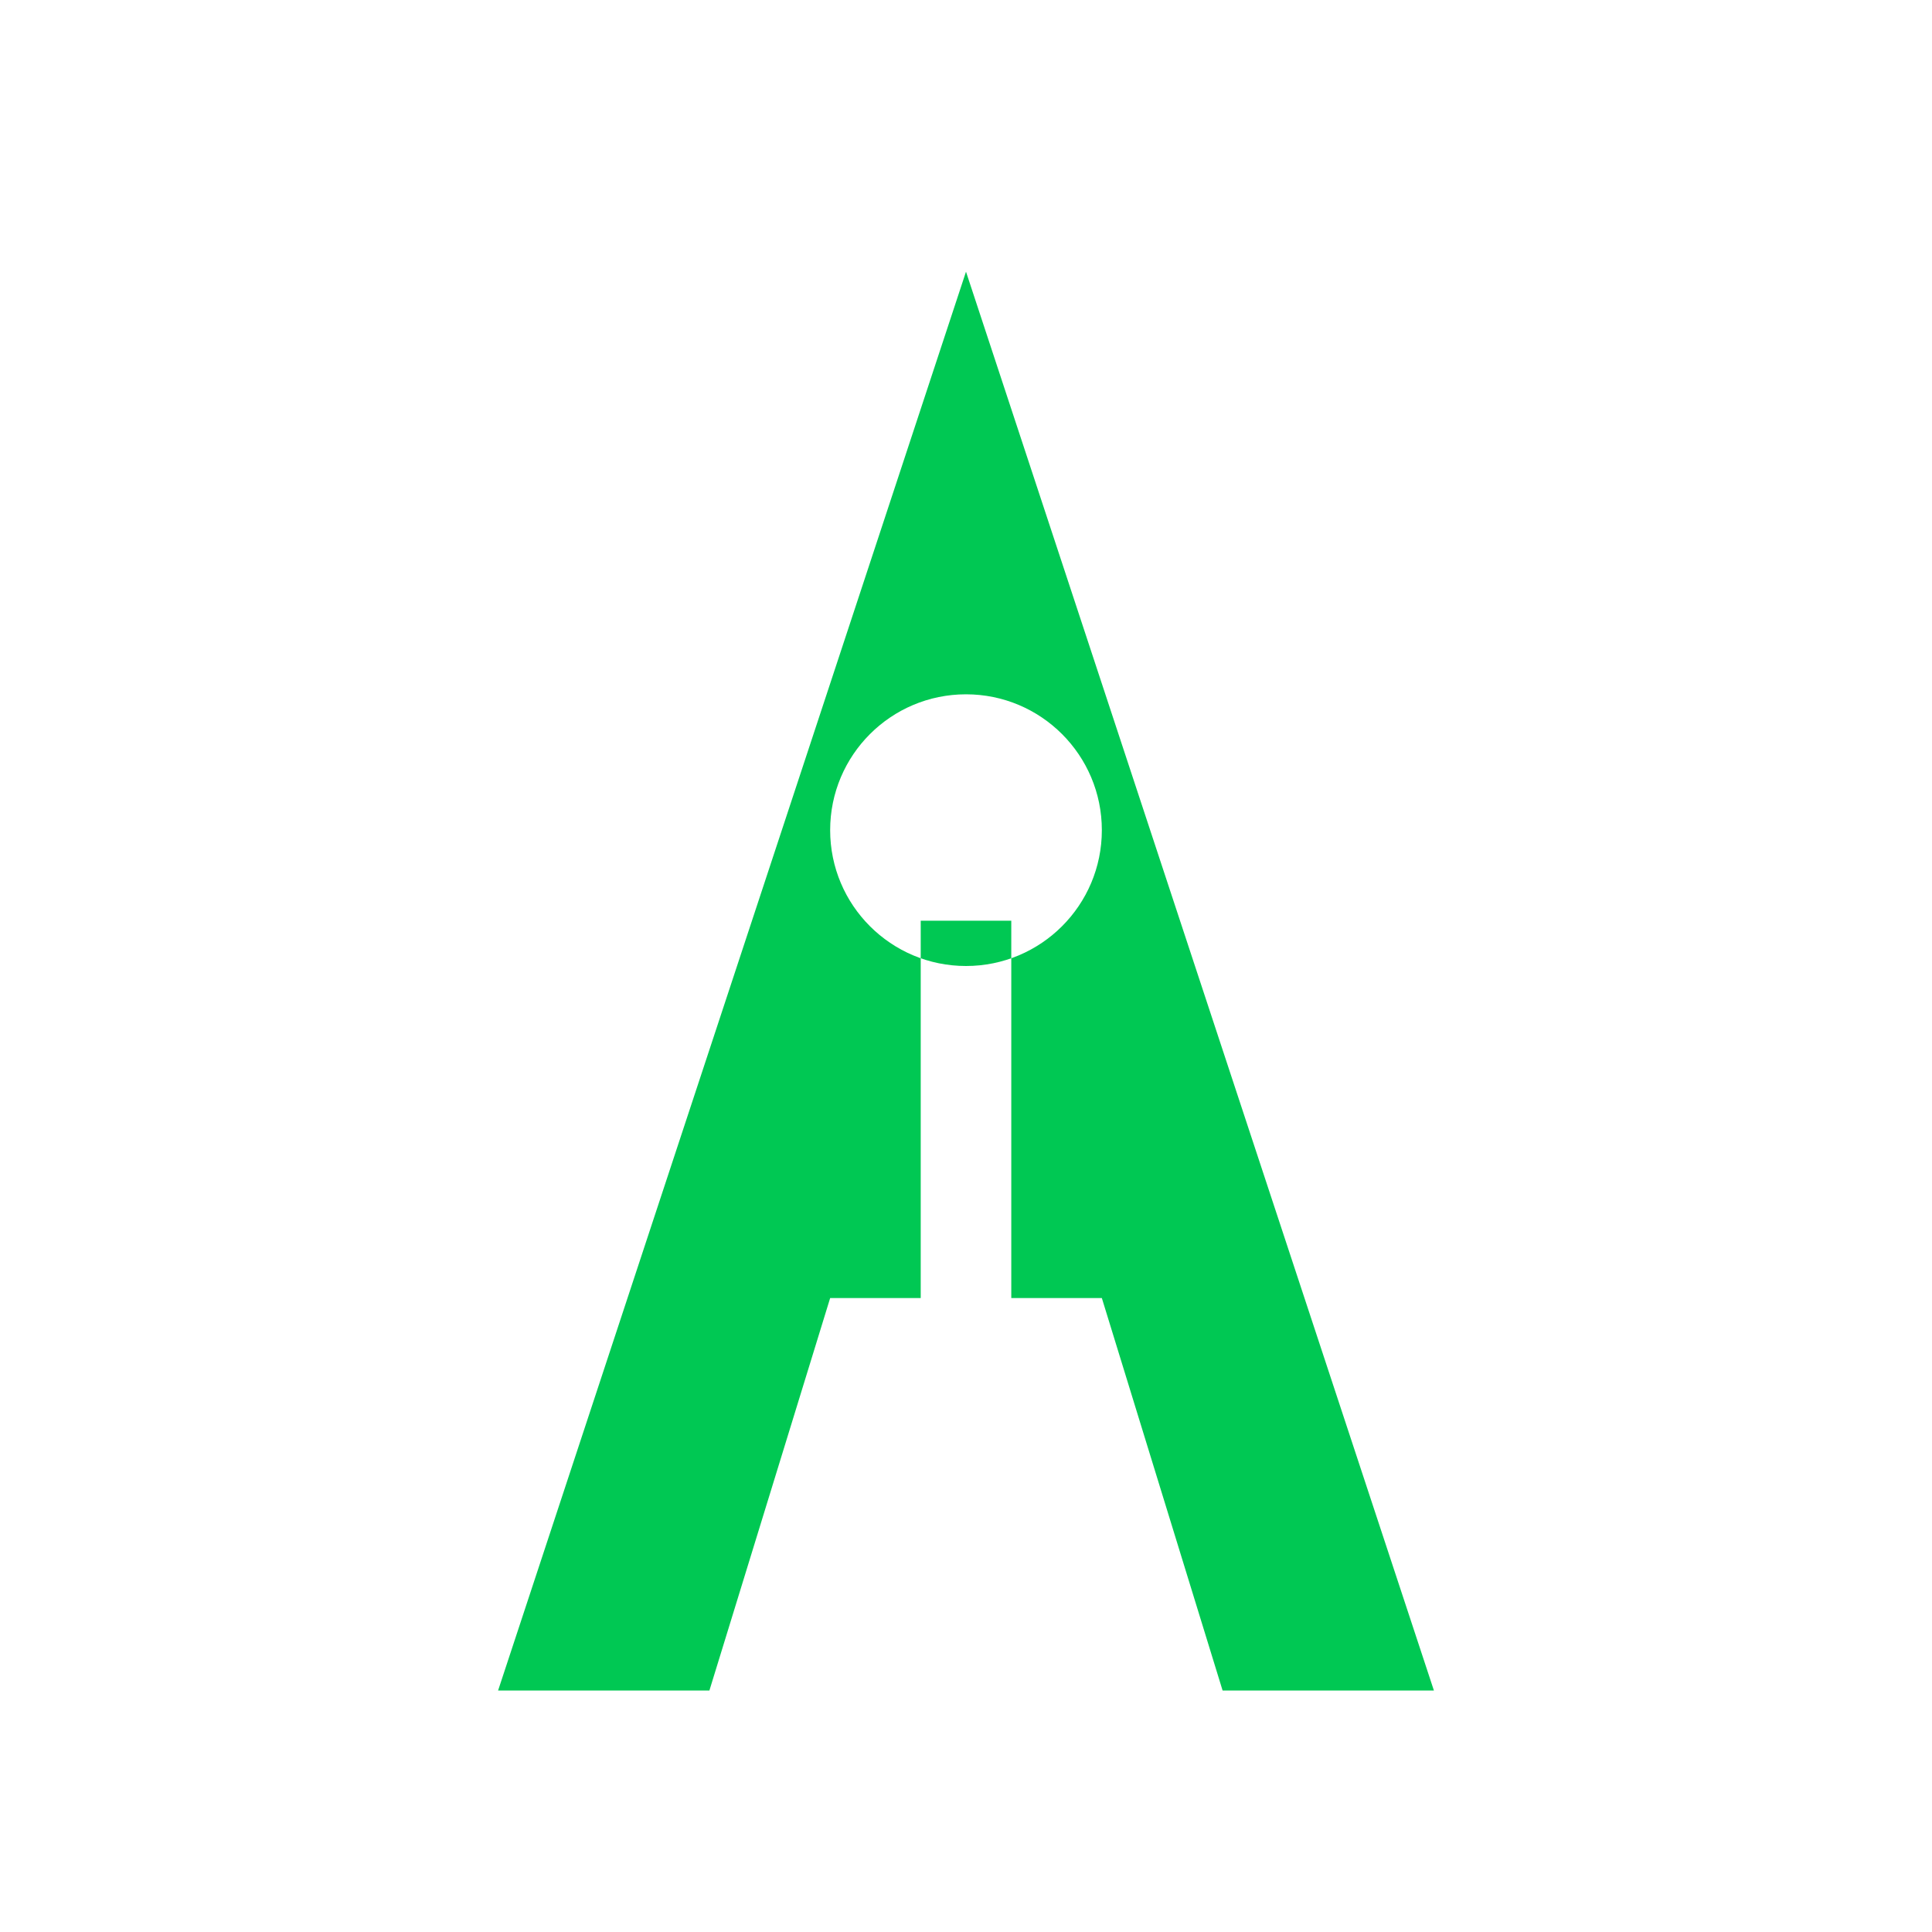
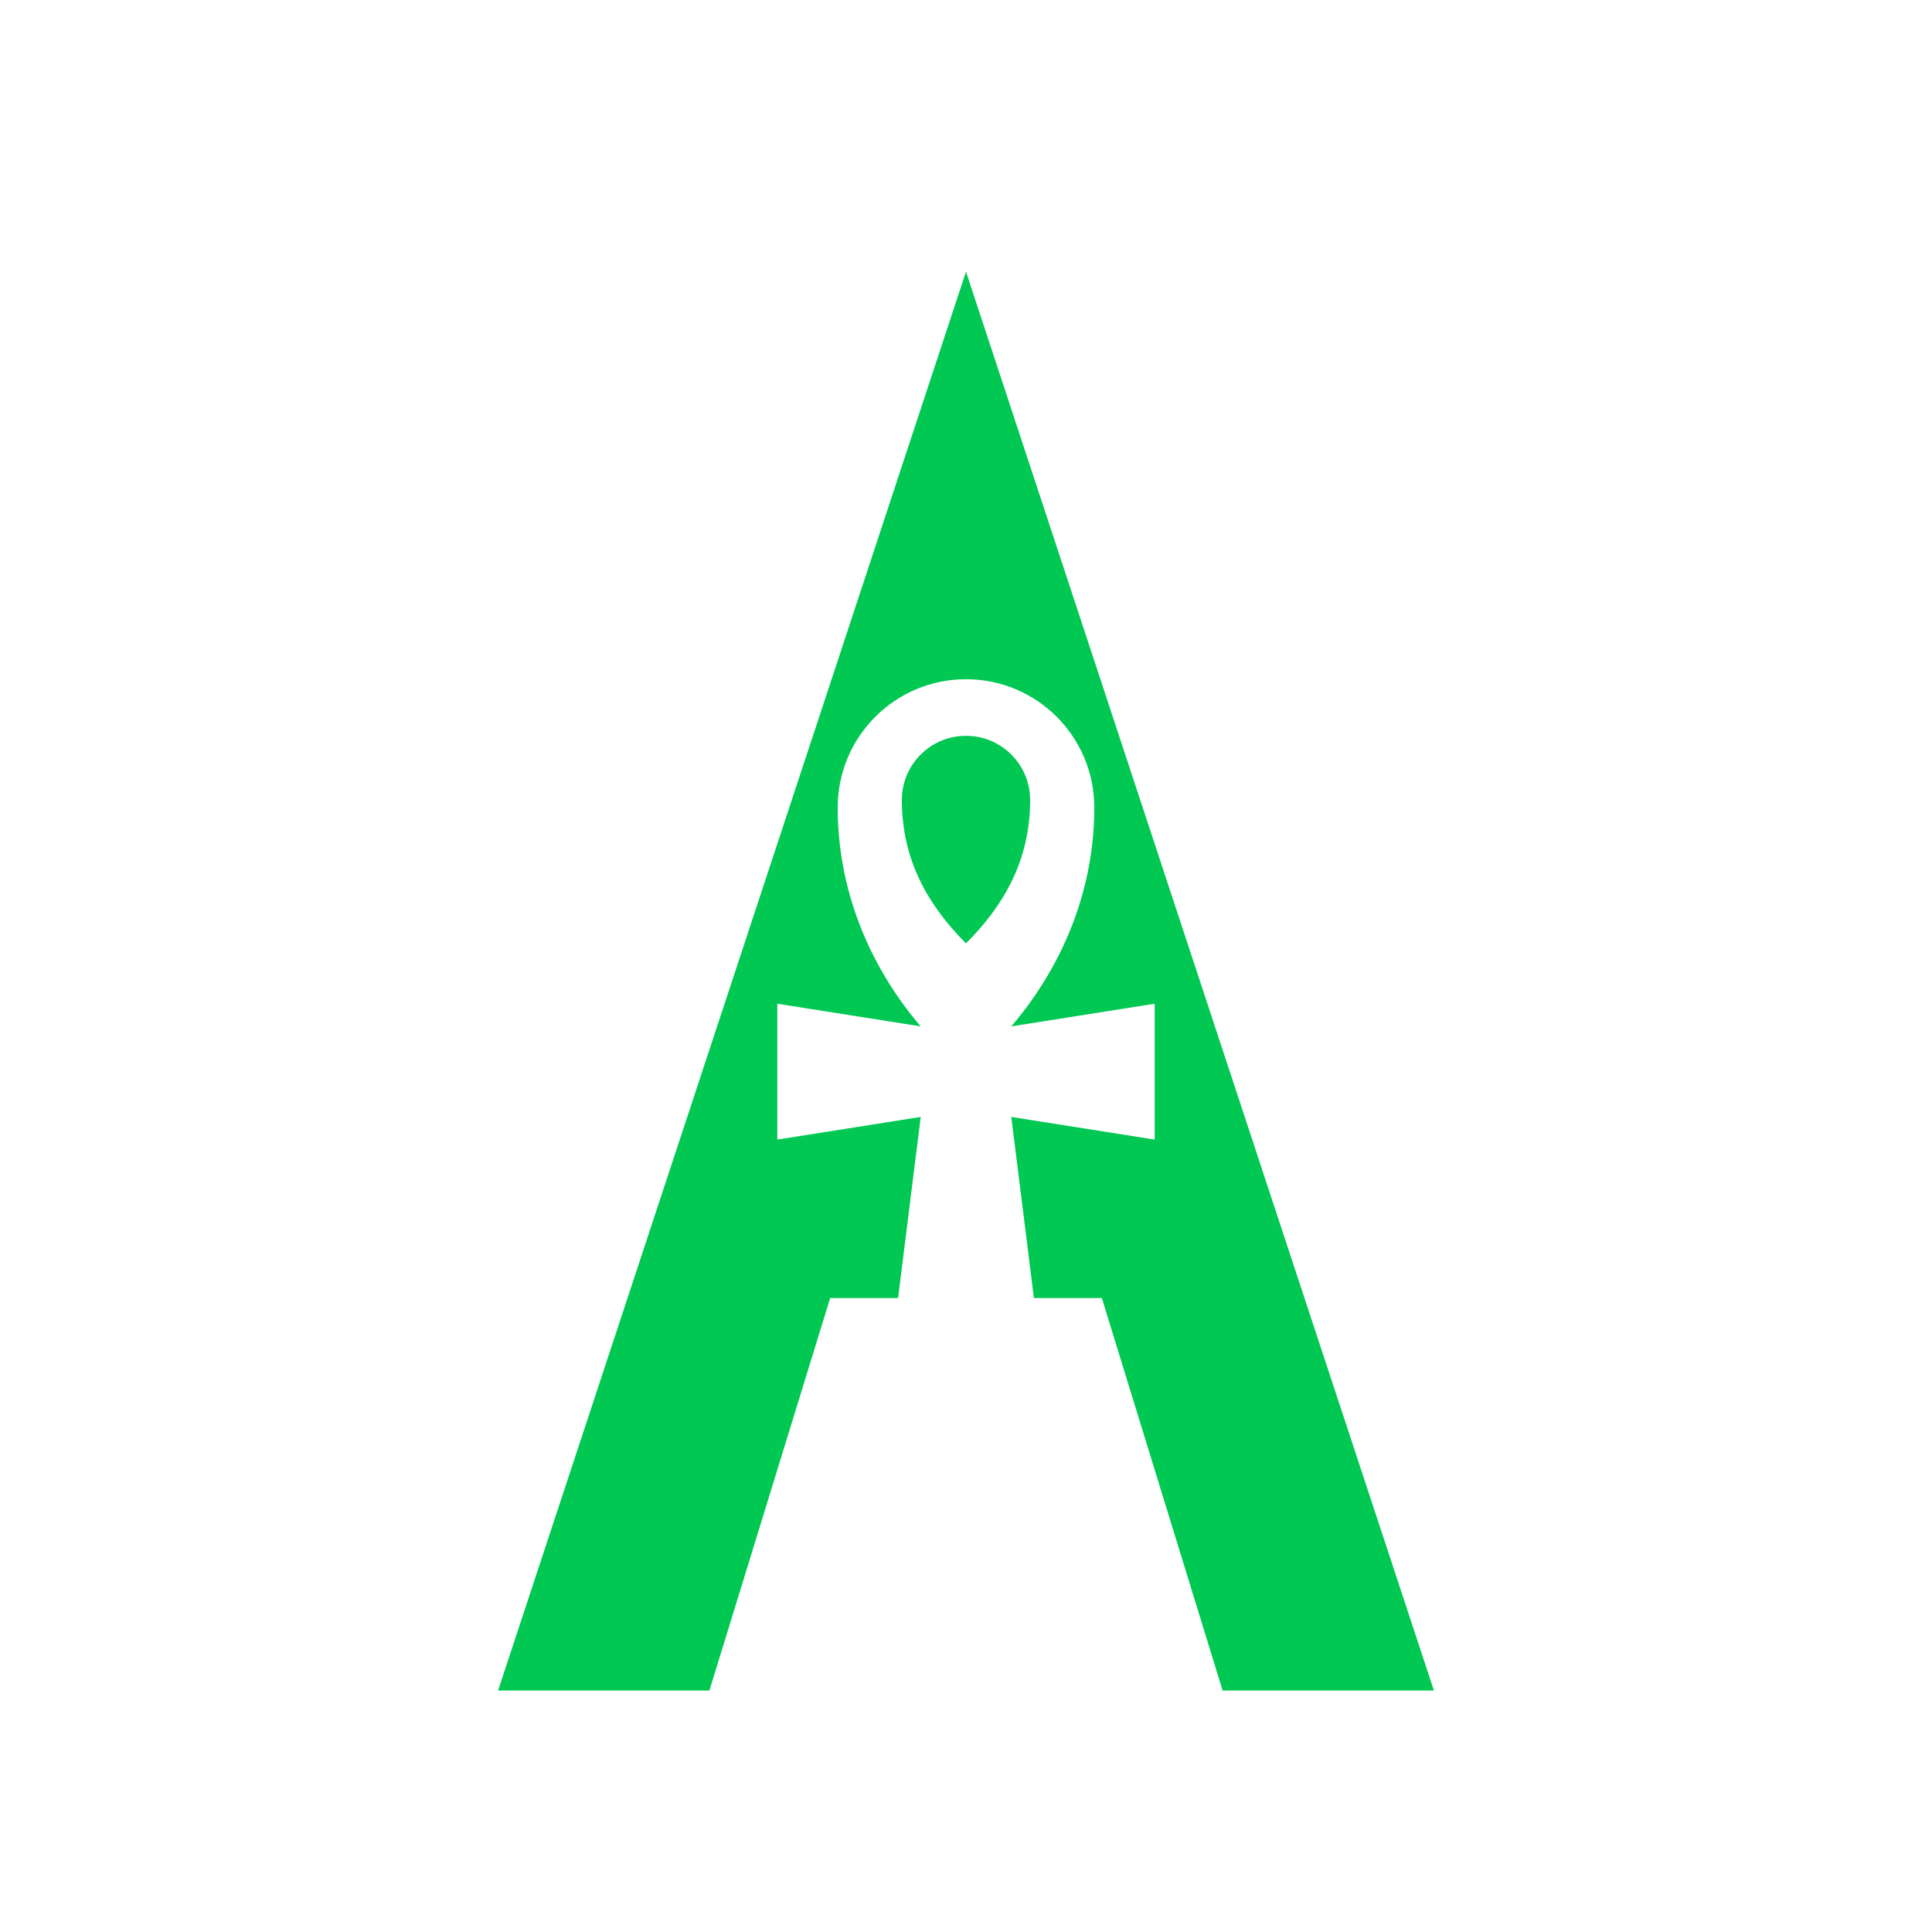
<svg xmlns="http://www.w3.org/2000/svg" viewBox="0 0 512 512">
-   <path fill-rule="evenodd" d="     M256 72 L380 448 L324 448 L292 344 L220 344 L188 448 L132 448 L256 72Z     M256 184 A36 36 0 1 0 256 256 A36 36 0 1 0 256 184Z     M244 244 L268 244 L268 344 L244 344Z   " fill="#00C853" />
+   <path fill-rule="evenodd" d="     M256 72 L380 448 L324 448 L292 344 L220 344 L188 448 L132 448 L256 72Z     M238 344 L244 296 L206 302 L206 266 L244 272 C232 258 222 238 222 214 A34 34 0 0 1 290 214 C290 238 280 258 268 272 L306 266 L306 302 L268 296 L274 344Z     M256 250 C246 240 239 228 239 212 A17 17 0 0 1 273 212 C273 228 266 240 256 250Z   " fill="#00C853" />
</svg>
